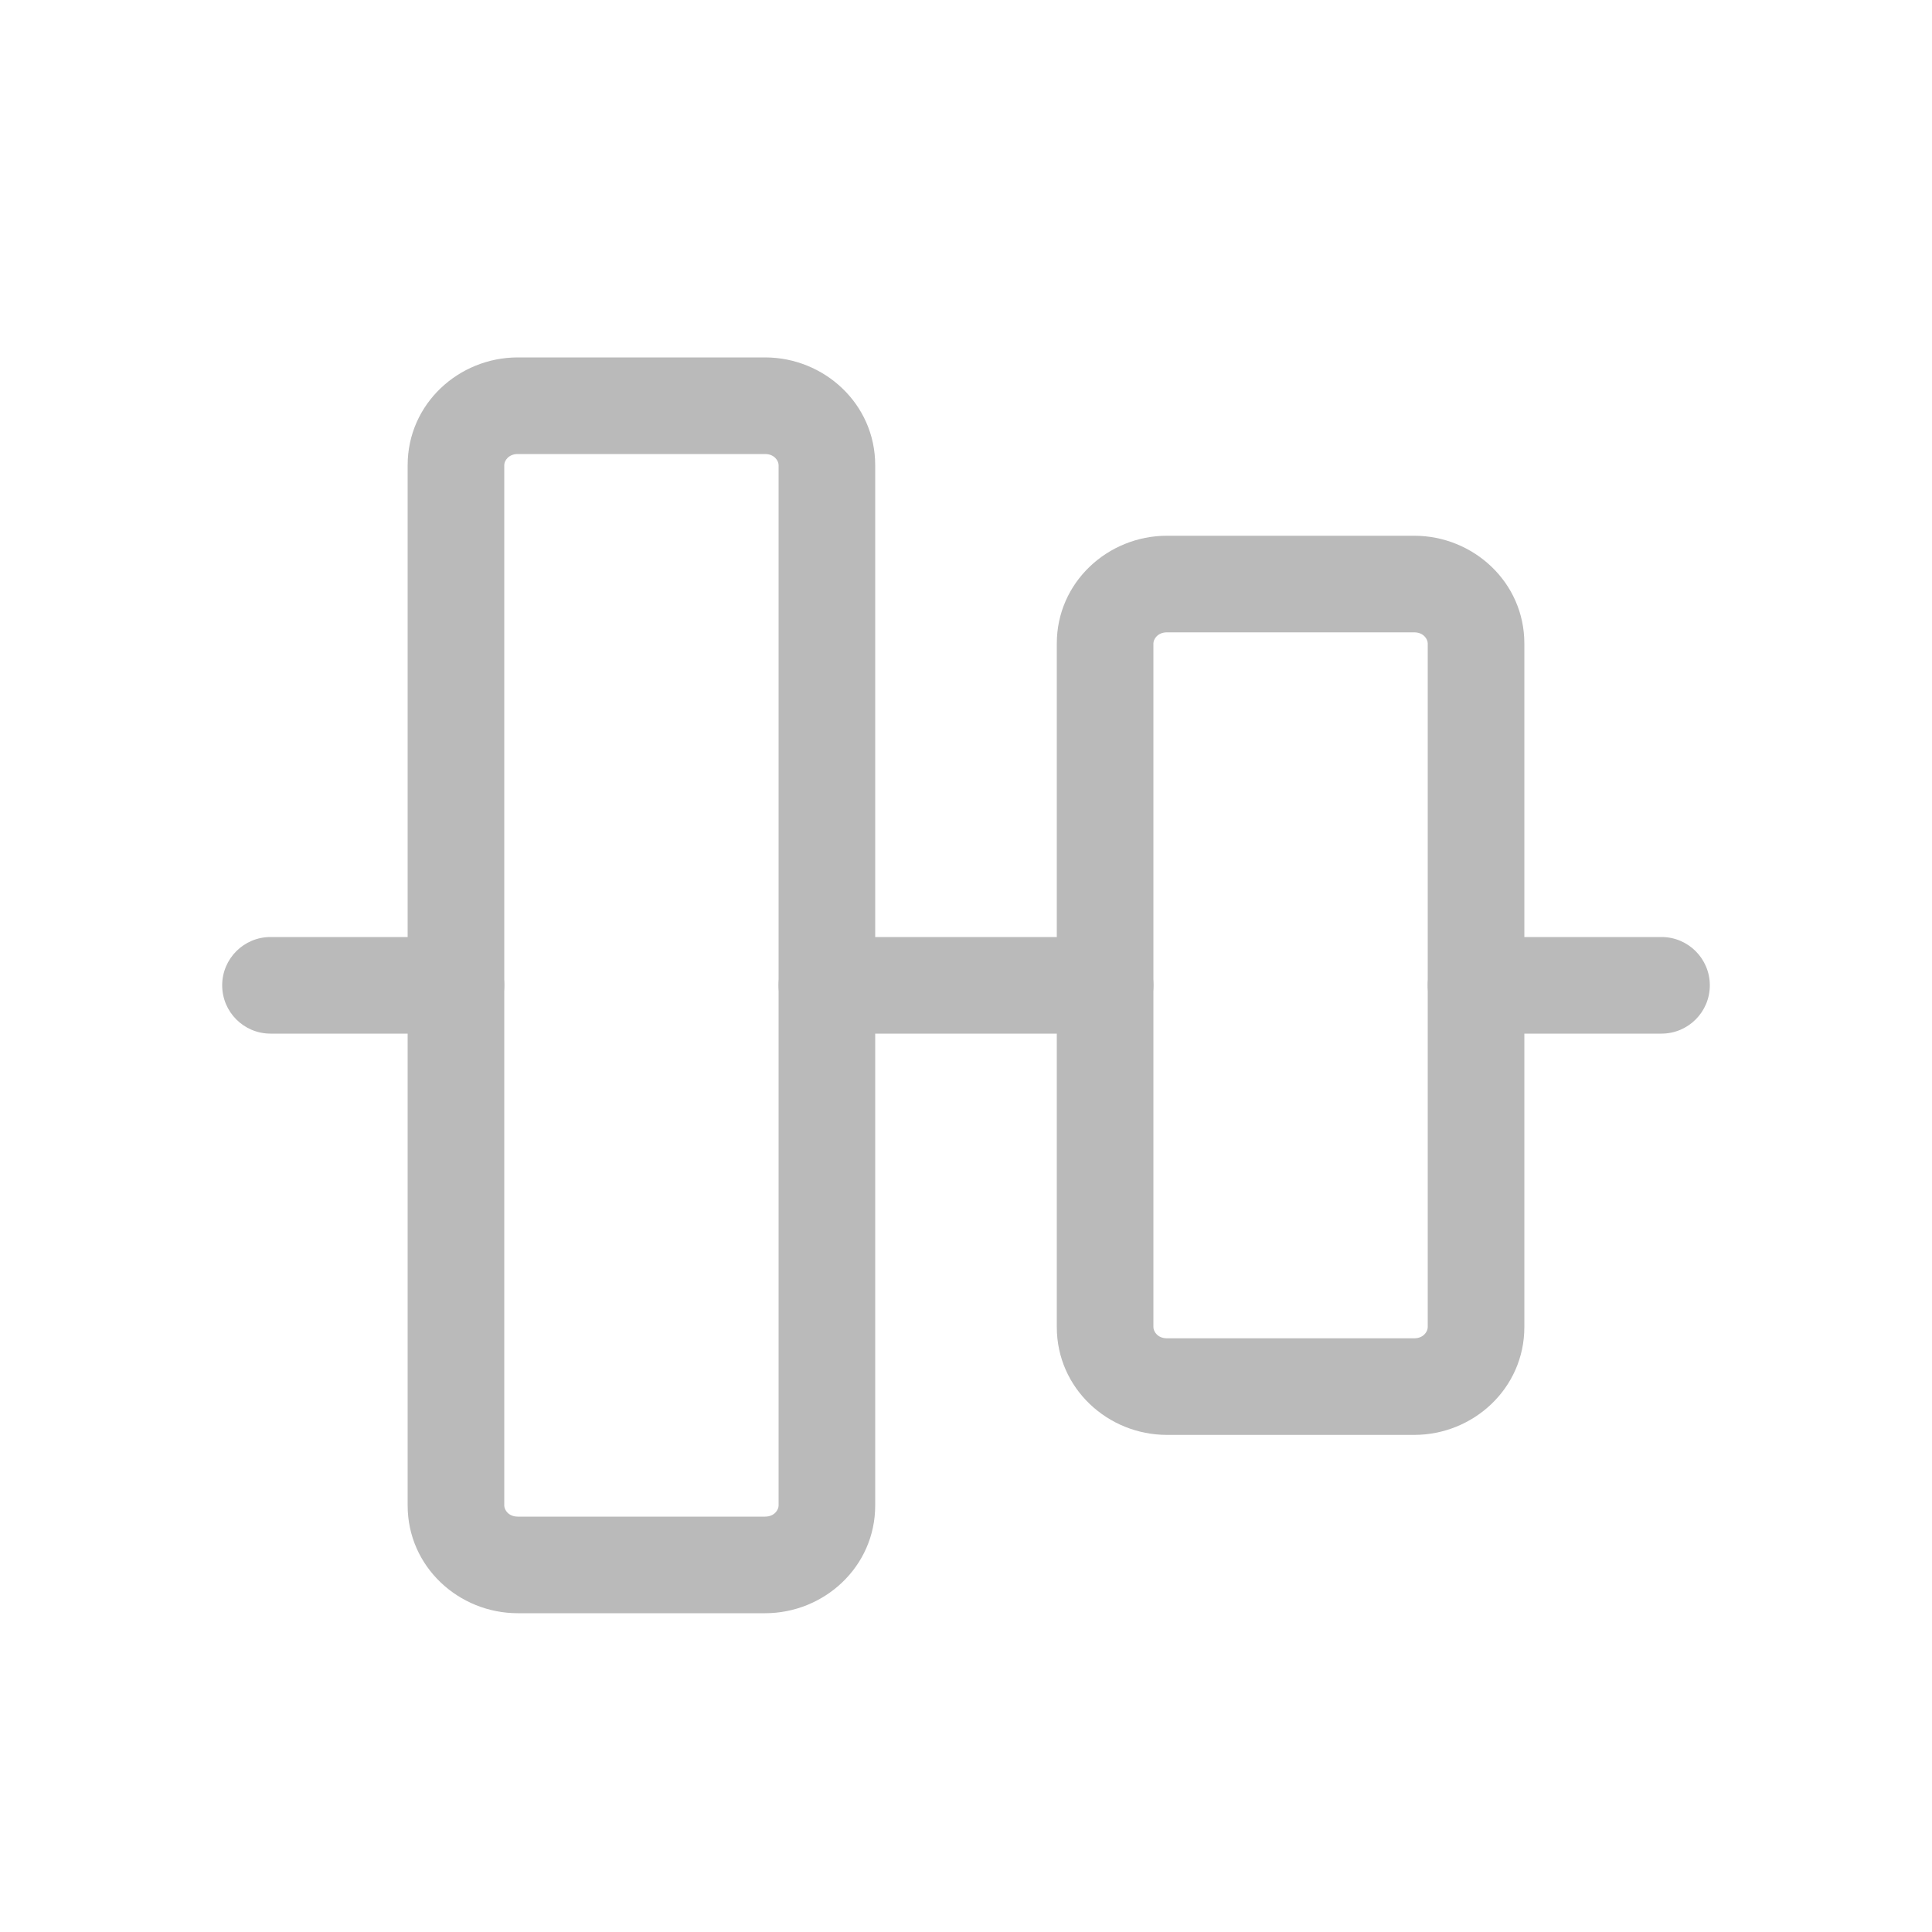
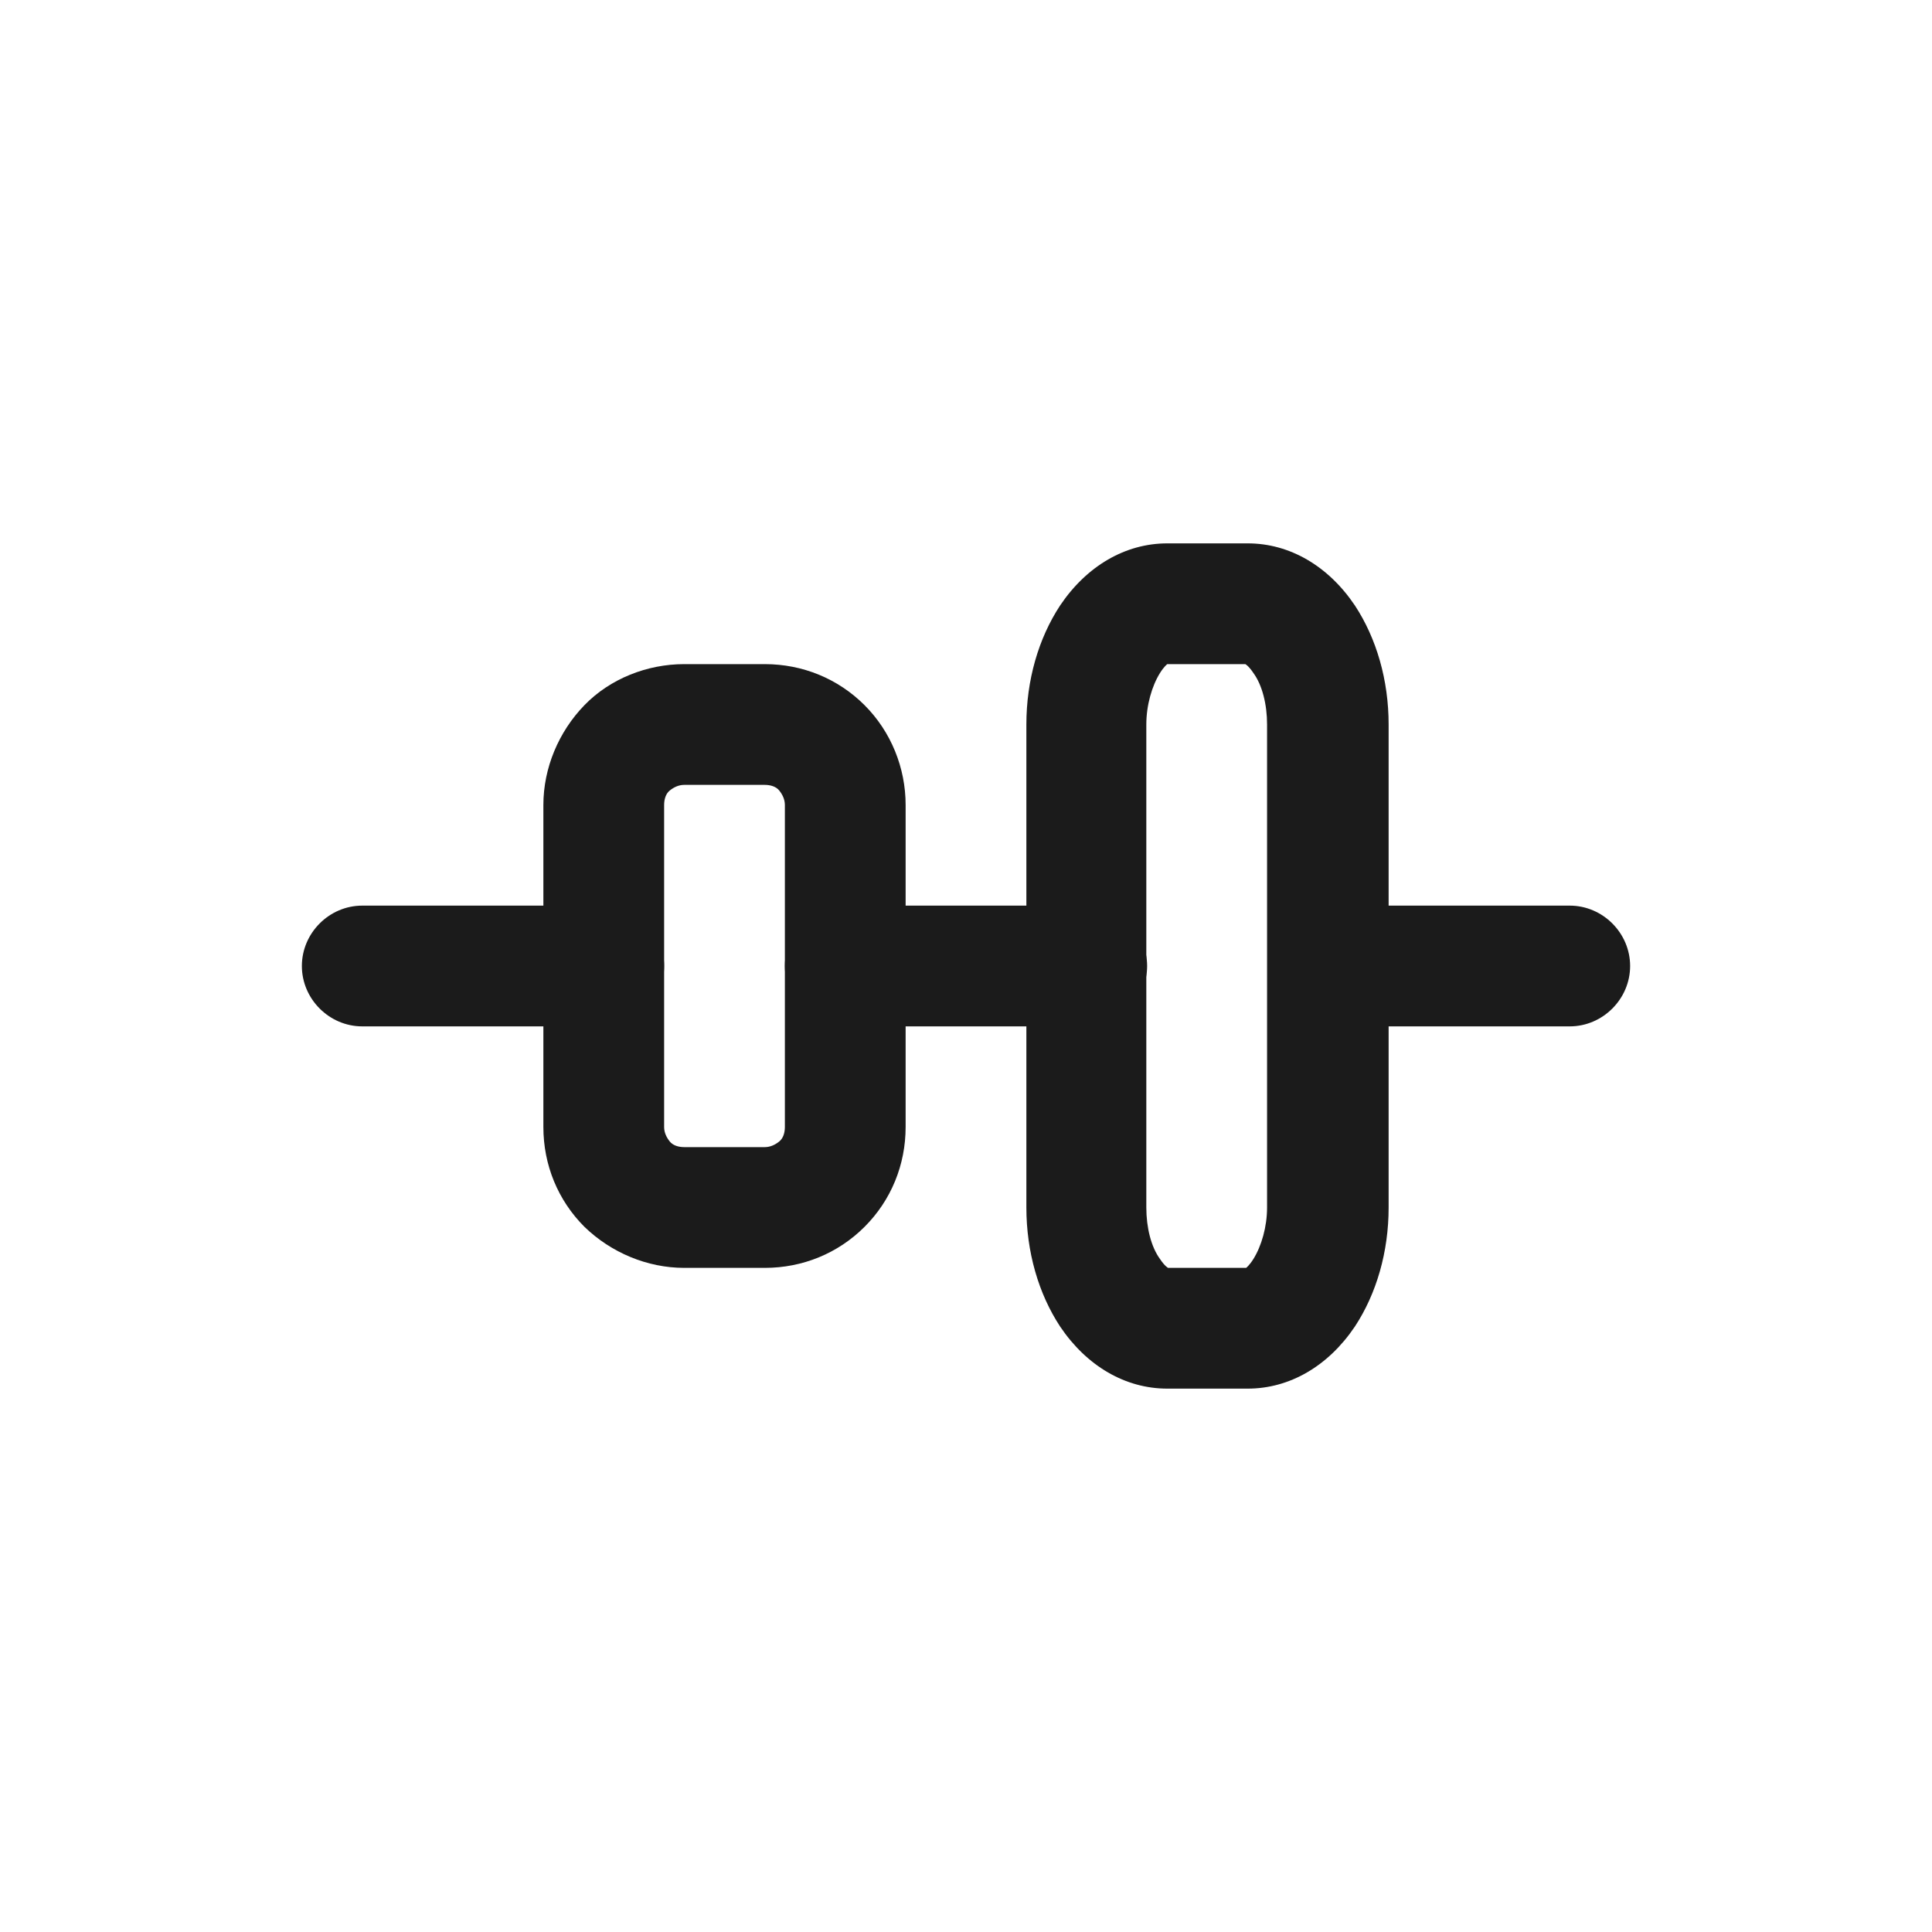
- <svg xmlns="http://www.w3.org/2000/svg" width="20" height="20" viewBox="0 0 20 20" fill="none">
-   <path fill-rule="evenodd" clip-rule="evenodd" d="M5.22 10.2C5.22 10.476 4.996 10.7 4.72 10.7H2.8C2.524 10.7 2.3 10.476 2.3 10.2C2.3 9.924 2.524 9.7 2.8 9.7H4.72C4.996 9.7 5.22 9.924 5.22 10.2Z" fill="#BABABA" />
-   <path fill-rule="evenodd" clip-rule="evenodd" d="M11.94 10.2C11.94 10.476 11.716 10.7 11.44 10.7L8.56 10.7C8.284 10.7 8.06 10.476 8.06 10.2C8.06 9.924 8.284 9.7 8.56 9.7L11.44 9.7C11.716 9.7 11.94 9.924 11.94 10.2Z" fill="#BABABA" />
-   <path fill-rule="evenodd" clip-rule="evenodd" d="M17.7 10.2C17.7 10.476 17.476 10.7 17.2 10.7H15.28C15.004 10.7 14.78 10.476 14.78 10.2C14.78 9.924 15.004 9.7 15.28 9.7H17.2C17.476 9.7 17.7 9.924 17.7 10.2Z" fill="#BABABA" />
-   <path fill-rule="evenodd" clip-rule="evenodd" d="M8.06 4.815C8.06 4.77 8.016 4.7 7.92 4.7L5.36 4.7C5.264 4.7 5.22 4.77 5.22 4.815L5.22 15.585C5.22 15.63 5.264 15.7 5.36 15.7H7.92C8.016 15.7 8.06 15.63 8.06 15.585V4.815ZM7.92 3.7C8.531 3.7 9.06 4.181 9.06 4.815V15.585C9.06 16.219 8.531 16.7 7.92 16.7H5.36C4.749 16.7 4.22 16.219 4.22 15.585L4.22 4.815C4.22 4.181 4.749 3.7 5.36 3.7L7.92 3.7Z" fill="#BABABA" />
-   <path fill-rule="evenodd" clip-rule="evenodd" d="M14.78 6.661C14.78 6.616 14.736 6.546 14.64 6.546H12.08C11.984 6.546 11.94 6.616 11.94 6.661L11.94 13.738C11.94 13.784 11.984 13.854 12.08 13.854H14.64C14.736 13.854 14.78 13.784 14.78 13.738V6.661ZM14.64 5.546C15.251 5.546 15.78 6.027 15.78 6.661V13.738C15.78 14.373 15.251 14.854 14.64 14.854H12.08C11.469 14.854 10.94 14.373 10.94 13.738V6.661C10.94 6.027 11.469 5.546 12.08 5.546L14.64 5.546Z" fill="#BABABA" />
+ <svg xmlns="http://www.w3.org/2000/svg" id="Outlines" viewBox="0 0 24 24">
+   <defs>
+     <style>
+       .cls-1 {
+         fill: #1b1b1b;
+         stroke-width: 0px;
+       }
+     </style>
+   </defs>
+   <g id="align-horizontal">
+     <path class="cls-1" d="m7.5,12.75h-3c-.41,0-.75-.34-.75-.75s.34-.75.75-.75h3c.41,0,.75.34.75.75s-.34.75-.75.75Z" />
+     <path class="cls-1" d="m13.5,12.75h-3c-.41,0-.75-.34-.75-.75s.34-.75.75-.75h3c.41,0,.75.34.75.75s-.34.75-.75.75Z" />
+     <path class="cls-1" d="m19.5,12.75h-3c-.41,0-.75-.34-.75-.75s.34-.75.75-.75h3c.41,0,.75.34.75.75s-.34.75-.75.75Z" />
+     <path class="cls-1" d="m9.5,15.75h-1c-.46,0-.91-.19-1.24-.51-.33-.33-.51-.77-.51-1.24v-4c0-.46.19-.91.51-1.24s.78-.51,1.24-.51h1c.47,0,.91.18,1.24.51.33.33.51.78.51,1.24v4c0,.47-.18.91-.51,1.24-.33.33-.77.51-1.24.51Zm-1-6c-.07,0-.13.03-.18.07s-.07.11-.07.18v4c0,.07.03.13.07.18s.11.07.18.07h1c.07,0,.13-.03.18-.07s.07-.11.07-.18v-4c0-.07-.03-.13-.07-.18s-.11-.07-.18-.07h-1Z" />
+     <path class="cls-1" d="m15.5,17.25h-1c-.52,0-1-.28-1.33-.77-.27-.41-.42-.93-.42-1.48v-6c0-.55.15-1.07.42-1.48.33-.49.81-.77,1.33-.77h1c.52,0,1,.28,1.33.77.27.41.42.93.42,1.48v6c0,.55-.15,1.07-.42,1.48-.33.49-.81.77-1.33.77Zm-1-9s-.04.03-.09.11c-.1.16-.17.4-.17.64v6c0,.25.06.49.17.64.06.09.1.11.1.11h.97s.04-.03.09-.11c.1-.16.17-.4.17-.64v-6c0-.25-.06-.49-.17-.64-.06-.09-.1-.11-.1-.11h-.97Z" />
+   </g>
</svg>
